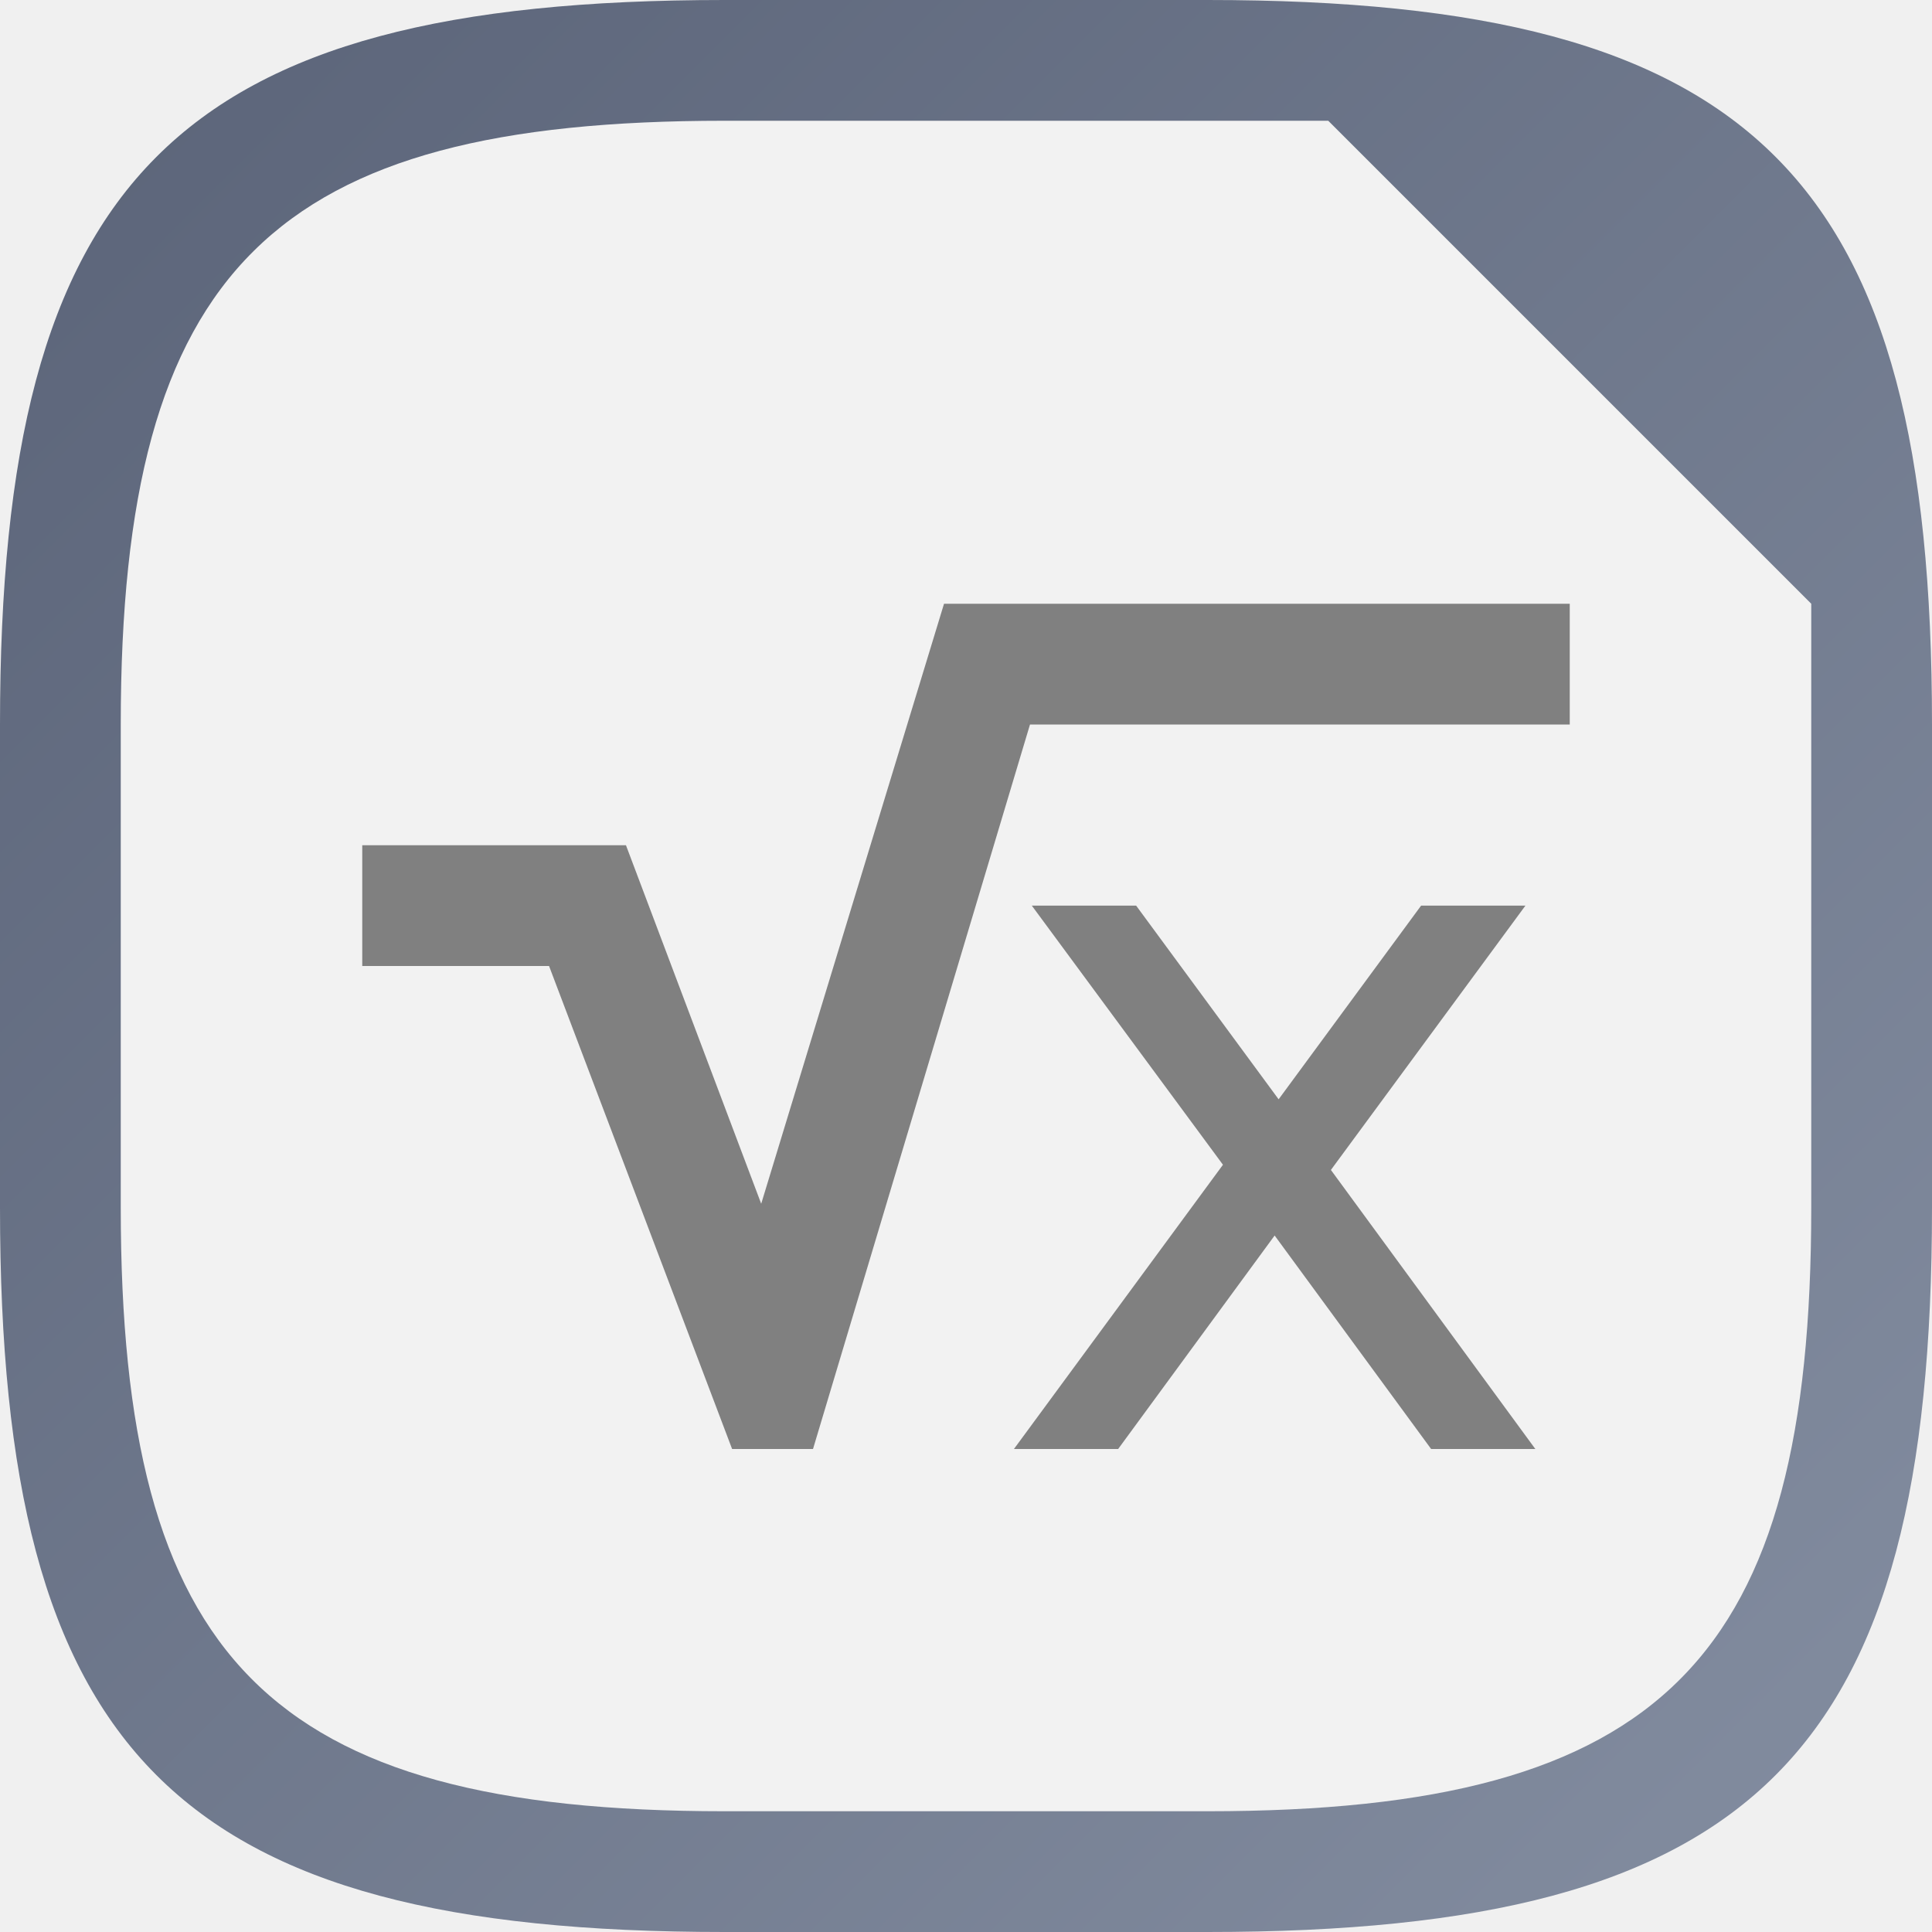
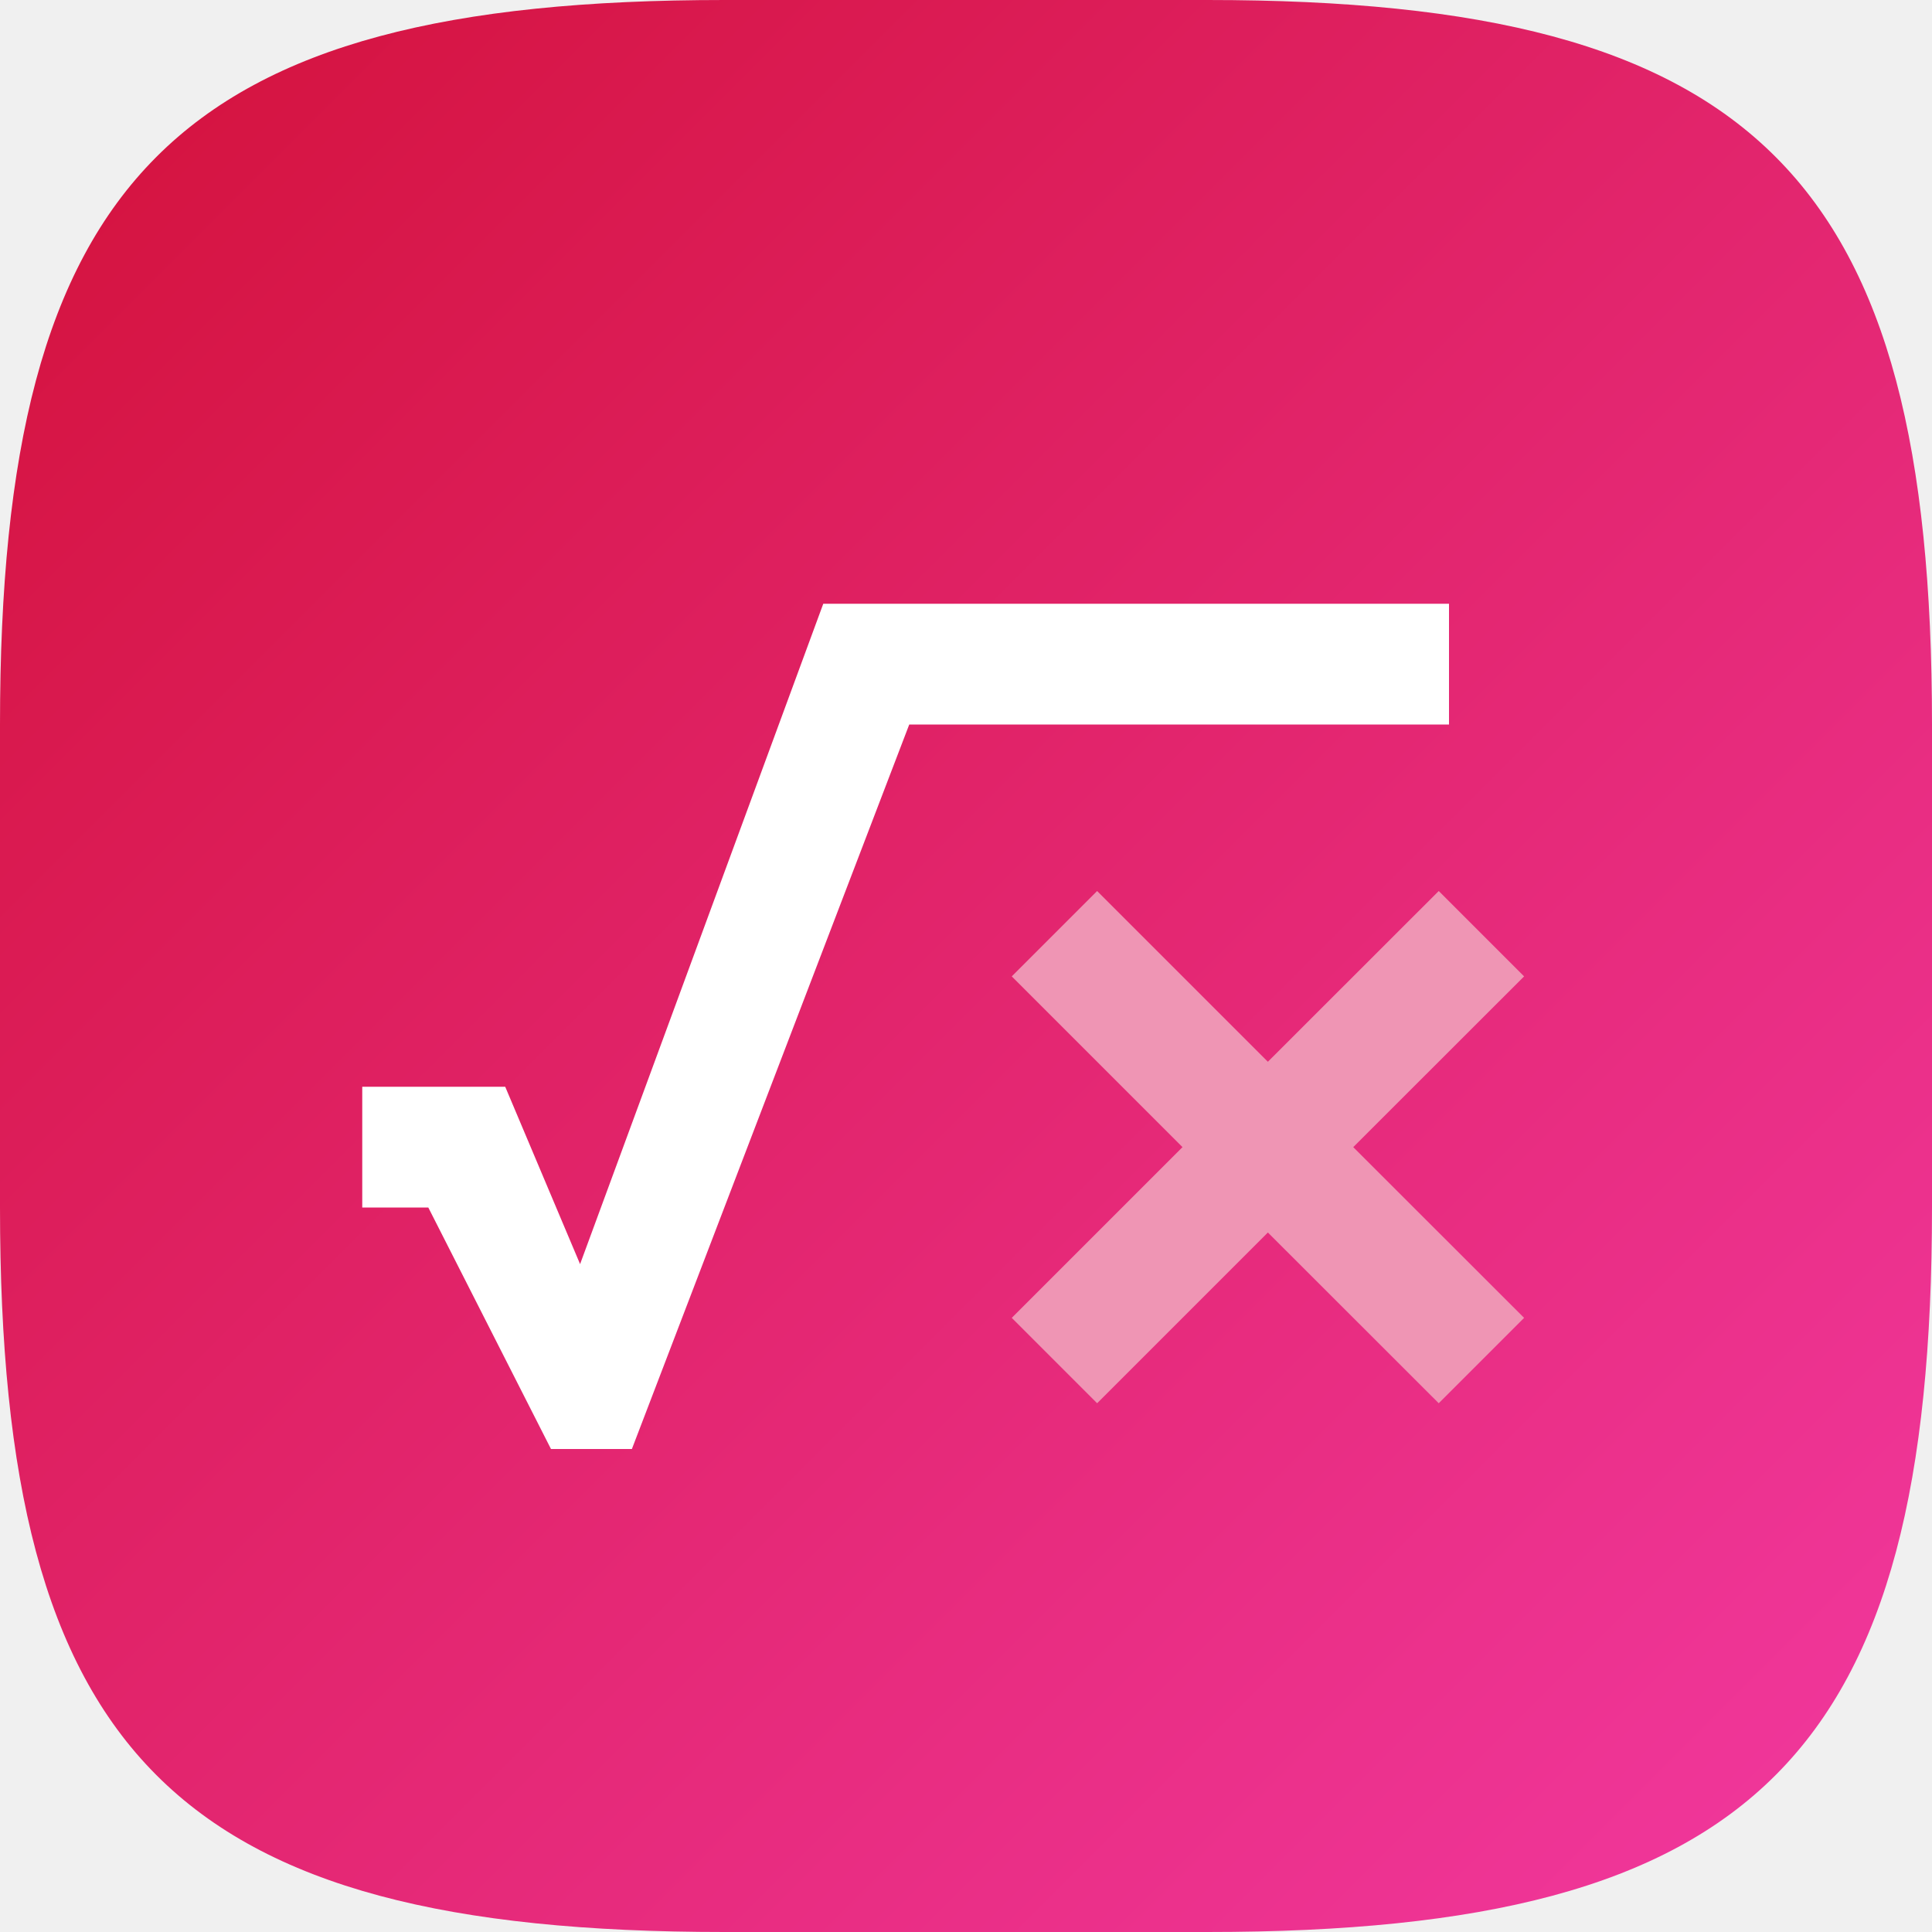
<svg xmlns="http://www.w3.org/2000/svg" xmlns:xlink="http://www.w3.org/1999/xlink" width="16" height="16" viewBox="0 0 16 16" version="1.1" id="svg5">
  <defs id="defs2">
-     <linearGradient id="linearGradient6748">
-       <stop style="stop-color:#5a6378;stop-opacity:1;" offset="0" id="stop6744" />
-       <stop style="stop-color:#848ea1;stop-opacity:1;" offset="1" id="stop6746" />
+     <linearGradient id="linearGradient4276">
+       <stop style="stop-color:#d3113a;stop-opacity:1;" offset="0" id="stop4272" />
+       <stop style="stop-color:#f239a1;stop-opacity:1;" offset="1" id="stop4274" />
    </linearGradient>
-     <linearGradient xlink:href="#linearGradient6748" id="linearGradient1091" x1="0" y1="0" x2="16" y2="16" gradientUnits="userSpaceOnUse" />
+     <linearGradient xlink:href="#linearGradient4276" id="linearGradient1091" x1="0" y1="0" x2="16" y2="16" gradientUnits="userSpaceOnUse" />
  </defs>
  <path id="path530" style="fill:url(#linearGradient1091);fill-opacity:1.0;stroke-width:0.5;stroke-linecap:round;stroke-linejoin:round" d="M 6,0 C 1.449,0 0,1.47 0,6 v 4 c 0,4.53 1.449,6 6,6 h 4 c 4.551,0 6,-1.47 6,-6 V 6 C 16,1.47 14.551,0 10,0 Z" />
-   <path id="path2290" style="fill:#f2f2f2;fill-opacity:1;stroke-width:0.5;stroke-linecap:round;stroke-linejoin:round" d="M 6,1 C 2.269,1 1,2.21 1,6 v 4 c 0,3.731 1.21,5 5,5 h 4 c 3.79,0 5,-1.269 5,-5 V 5 L 11,1 Z" />
-   <path d="M 7.818,5 6.304,9.969 5.184,7 H 3 V 8 H 4.547 L 6.063,12 h 0.67 L 8.53,6 H 13 V 5 Z m 0.727,2.5 1.583,2.146 -1.731,2.354 h 0.863 l 1.296,-1.768 1.296,1.768 h 0.863 L 11.022,9.689 12.633,7.5 H 11.769 L 10.589,9.104 9.409,7.5 Z" id="path1369" style="fill:#808080;fill-opacity:1;stroke-width:0.986" />
+   <path d="M 6.818,5 4.804,10.469 4.184,9 H 3 v 1 H 3.547 L 4.563,12 h 0.67 L 7.53,6 H 12 V 5 Z" id="path1369" style="fill:#ffffff;fill-opacity:1;stroke-width:0.986" />
+   <path id="rect3834" style="opacity:1;fill:#ef95b4;stroke-width:0.913;fill-opacity:1" d="M 11.915,7.379 10.5,8.793 9.086,7.379 8.379,8.086 9.793,9.5 8.379,10.914 9.086,11.621 10.5,10.207 11.915,11.621 12.622,10.914 11.207,9.5 12.622,8.086 Z" />
</svg>
